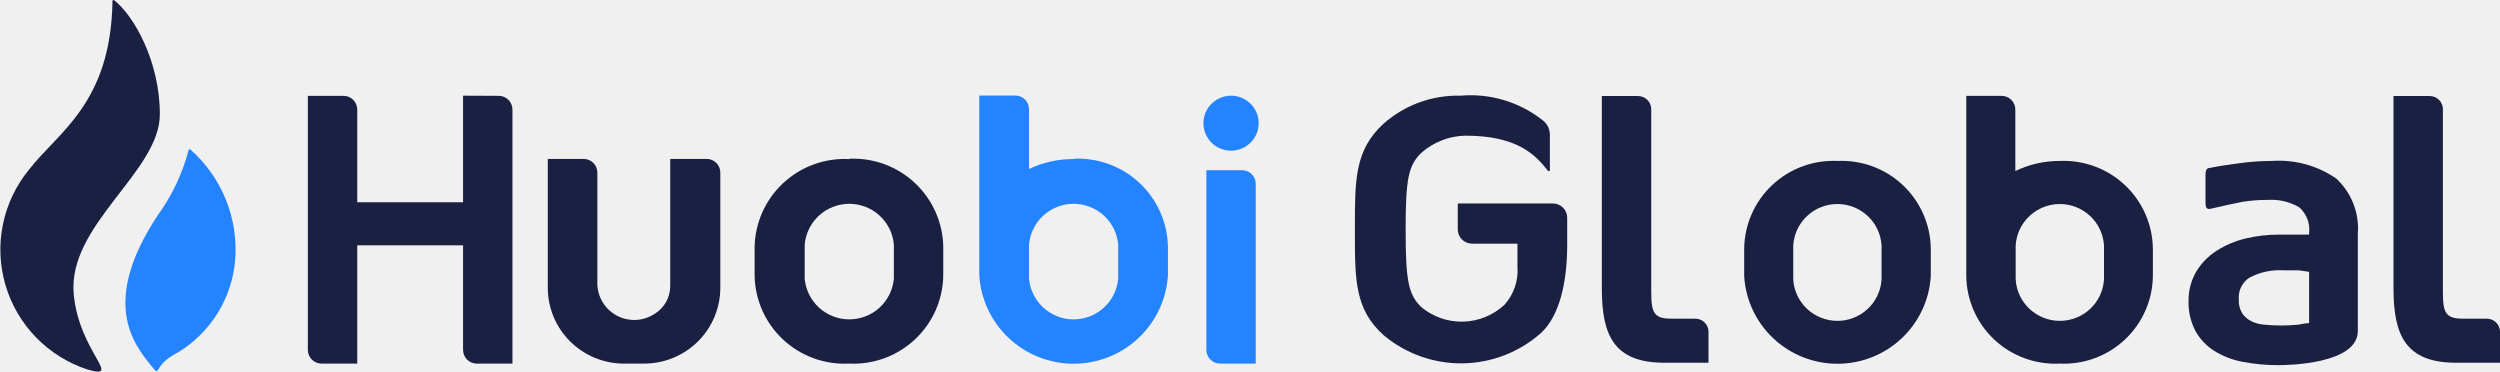
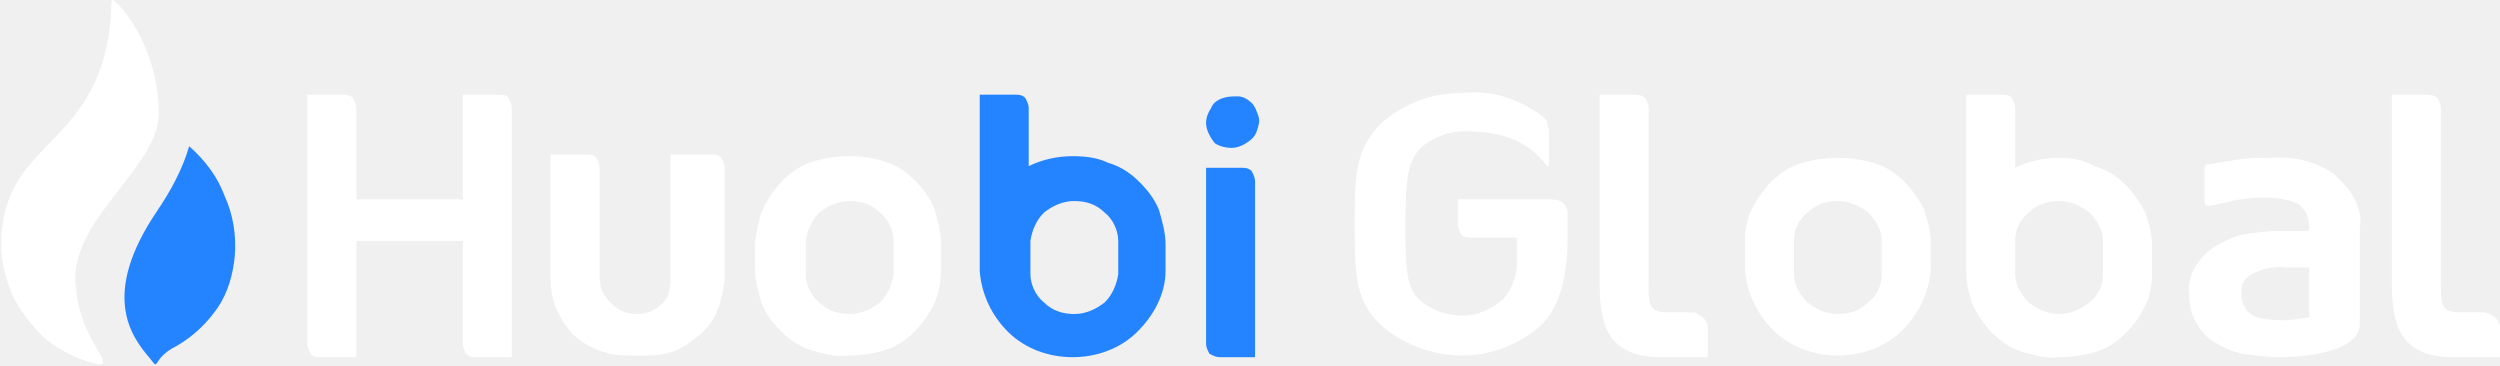
- <svg xmlns="http://www.w3.org/2000/svg" width="148" height="22" viewBox="0 0 148 22" fill="none">
-   <path d="M27.413 5.664V11.976H21.149V6.484C21.149 6.269 21.063 6.063 20.911 5.911C20.758 5.76 20.552 5.674 20.336 5.674H18.225V20.715C18.225 20.93 18.31 21.136 18.462 21.288C18.615 21.439 18.821 21.525 19.037 21.525H21.149V14.525H27.413V20.715C27.413 20.93 27.499 21.136 27.651 21.288C27.803 21.439 28.01 21.525 28.225 21.525H30.337V6.484C30.337 6.269 30.252 6.063 30.099 5.911C29.947 5.76 29.74 5.674 29.525 5.674L27.413 5.664Z" fill="#1A2041" />
-   <path d="M39.678 9.407V16.922C39.681 17.259 39.595 17.59 39.429 17.882C39.264 18.175 39.024 18.42 38.734 18.591C38.405 18.804 38.025 18.924 37.634 18.94C37.243 18.956 36.855 18.866 36.51 18.681C36.165 18.496 35.877 18.222 35.675 17.887C35.473 17.553 35.365 17.171 35.363 16.781V10.216C35.363 10.002 35.277 9.796 35.125 9.644C34.973 9.492 34.766 9.407 34.551 9.407H32.429V17.054C32.434 18.238 32.909 19.372 33.749 20.209C34.589 21.047 35.728 21.519 36.916 21.525H38.114C38.706 21.527 39.293 21.414 39.841 21.191C40.389 20.967 40.887 20.639 41.308 20.224C41.728 19.808 42.063 19.315 42.292 18.771C42.521 18.227 42.64 17.644 42.643 17.054V10.216C42.643 10.002 42.557 9.796 42.405 9.644C42.252 9.492 42.046 9.407 41.83 9.407H39.678Z" fill="#1A2041" />
-   <path d="M72.228 21.525H74.34V10.884C74.34 10.669 74.254 10.463 74.102 10.312C73.95 10.16 73.743 10.075 73.528 10.075H71.416V20.715C71.416 20.93 71.502 21.136 71.654 21.288C71.806 21.439 72.013 21.525 72.228 21.525Z" fill="#2483FF" />
-   <path d="M72.878 8.921C73.201 8.921 73.517 8.826 73.786 8.647C74.055 8.468 74.264 8.214 74.388 7.916C74.512 7.619 74.544 7.291 74.481 6.975C74.418 6.659 74.263 6.369 74.034 6.141C73.805 5.914 73.514 5.758 73.197 5.696C72.88 5.633 72.551 5.665 72.252 5.788C71.954 5.912 71.698 6.12 71.519 6.388C71.339 6.656 71.243 6.971 71.243 7.293C71.243 7.725 71.416 8.139 71.722 8.444C72.029 8.75 72.445 8.921 72.878 8.921Z" fill="#2483FF" />
-   <path d="M52.917 16.497C52.859 17.155 52.556 17.767 52.068 18.213C51.579 18.659 50.94 18.907 50.278 18.907C49.615 18.907 48.976 18.659 48.488 18.213C47.999 17.767 47.696 17.155 47.638 16.497V14.475C47.696 13.817 47.999 13.205 48.488 12.759C48.976 12.313 49.615 12.065 50.278 12.065C50.94 12.065 51.579 12.313 52.068 12.759C52.556 13.205 52.859 13.817 52.917 14.475V16.497ZM50.278 9.417C49.562 9.38 48.846 9.488 48.172 9.733C47.499 9.978 46.882 10.356 46.359 10.844C45.836 11.333 45.417 11.921 45.127 12.574C44.837 13.227 44.683 13.932 44.673 14.646V16.295C44.682 17.008 44.835 17.712 45.123 18.364C45.411 19.017 45.828 19.605 46.349 20.093C46.87 20.581 47.485 20.959 48.157 21.206C48.828 21.451 49.543 21.56 50.257 21.525C50.972 21.56 51.686 21.451 52.358 21.206C53.029 20.959 53.644 20.581 54.165 20.093C54.687 19.605 55.104 19.017 55.392 18.364C55.68 17.712 55.833 17.008 55.841 16.295V14.646C55.834 13.934 55.683 13.231 55.397 12.578C55.111 11.925 54.696 11.336 54.177 10.846C53.657 10.357 53.045 9.976 52.375 9.727C51.705 9.478 50.992 9.366 50.278 9.397V9.417Z" fill="#1A2041" />
-   <path d="M66.198 16.497C66.14 17.155 65.836 17.767 65.348 18.213C64.859 18.659 64.221 18.907 63.558 18.907C62.895 18.907 62.257 18.659 61.768 18.213C61.279 17.767 60.976 17.155 60.918 16.497V14.475C60.976 13.817 61.279 13.205 61.768 12.759C62.257 12.313 62.895 12.065 63.558 12.065C64.221 12.065 64.859 12.313 65.348 12.759C65.836 13.205 66.14 13.817 66.198 14.475V16.497ZM63.558 9.417C62.645 9.41 61.742 9.611 60.918 10.004V6.463C60.918 6.249 60.832 6.043 60.68 5.891C60.528 5.739 60.321 5.654 60.106 5.654H57.974V16.295C58.059 17.713 58.685 19.044 59.723 20.017C60.761 20.991 62.132 21.533 63.558 21.533C64.983 21.533 66.355 20.991 67.393 20.017C68.43 19.044 69.056 17.713 69.142 16.295V14.646C69.135 13.932 68.983 13.227 68.695 12.573C68.408 11.919 67.991 11.329 67.47 10.839C66.949 10.349 66.334 9.968 65.661 9.721C64.989 9.473 64.274 9.363 63.558 9.397V9.417Z" fill="#2483FF" />
-   <path d="M124.557 16.548C124.515 17.211 124.222 17.833 123.736 18.288C123.25 18.742 122.609 18.995 121.942 18.995C121.276 18.995 120.634 18.742 120.149 18.288C119.663 17.833 119.369 17.211 119.328 16.548V14.525C119.369 13.862 119.663 13.24 120.149 12.786C120.634 12.331 121.276 12.078 121.942 12.078C122.609 12.078 123.25 12.331 123.736 12.786C124.222 13.24 124.515 13.862 124.557 14.525V16.548ZM121.937 9.528C121.026 9.524 120.127 9.728 119.308 10.125V6.474C119.305 6.261 119.218 6.057 119.066 5.908C118.914 5.758 118.709 5.674 118.495 5.675H116.404V16.346C116.413 17.051 116.564 17.747 116.849 18.393C117.133 19.039 117.546 19.62 118.061 20.104C118.577 20.587 119.185 20.962 119.849 21.206C120.513 21.45 121.22 21.559 121.927 21.525C122.634 21.559 123.341 21.45 124.005 21.206C124.669 20.962 125.277 20.587 125.793 20.104C126.308 19.62 126.721 19.039 127.005 18.393C127.29 17.747 127.442 17.051 127.45 16.346V14.717C127.441 14.012 127.291 13.317 127.006 12.671C126.722 12.026 126.311 11.444 125.797 10.96C125.283 10.476 124.676 10.099 124.013 9.854C123.35 9.608 122.644 9.497 121.937 9.528Z" fill="#1A2041" />
-   <path d="M148 21.474V19.643C148 19.541 147.98 19.44 147.941 19.345C147.901 19.251 147.844 19.165 147.771 19.093C147.698 19.02 147.612 18.963 147.517 18.924C147.423 18.884 147.321 18.864 147.218 18.864H145.756C144.568 18.864 144.619 18.268 144.619 16.74V6.463C144.619 6.257 144.537 6.059 144.39 5.913C144.244 5.767 144.045 5.685 143.837 5.685H141.695V17.084C141.695 19.846 142.416 21.474 145.401 21.474C146.558 21.474 147.431 21.474 148 21.474Z" fill="#1A2041" />
-   <path d="M91.915 12.047H86.3V13.584C86.3 13.807 86.389 14.021 86.547 14.178C86.705 14.335 86.919 14.424 87.143 14.424H89.834V15.779C89.866 16.189 89.814 16.602 89.681 16.991C89.549 17.381 89.338 17.739 89.062 18.045C88.401 18.661 87.537 19.015 86.632 19.041C85.727 19.067 84.844 18.763 84.148 18.187C83.376 17.438 83.214 16.629 83.214 13.605C83.214 10.58 83.376 9.791 84.148 9.043C84.865 8.413 85.781 8.054 86.737 8.031C89.783 8.031 90.869 9.124 91.651 10.125H91.752V7.94C91.747 7.77 91.7 7.603 91.617 7.453C91.534 7.304 91.417 7.176 91.275 7.08C89.908 6.02 88.189 5.514 86.463 5.664C84.782 5.621 83.148 6.218 81.894 7.333C80.209 8.891 80.209 10.621 80.209 13.483V13.726C80.209 16.588 80.209 18.318 81.914 19.846C83.222 20.943 84.884 21.534 86.594 21.51C88.304 21.486 89.948 20.848 91.225 19.714C92.331 18.703 92.778 16.68 92.778 14.525V12.886C92.778 12.774 92.755 12.664 92.712 12.56C92.668 12.457 92.604 12.364 92.524 12.286C92.444 12.207 92.348 12.146 92.244 12.105C92.139 12.064 92.027 12.044 91.915 12.047Z" fill="#1A2041" />
-   <path d="M101.144 21.474V19.643C101.144 19.54 101.123 19.438 101.084 19.343C101.044 19.248 100.985 19.161 100.911 19.089C100.838 19.016 100.75 18.959 100.654 18.921C100.558 18.882 100.456 18.863 100.352 18.864H98.89C97.702 18.864 97.753 18.268 97.753 16.74V6.463C97.753 6.257 97.671 6.059 97.524 5.913C97.377 5.767 97.178 5.685 96.971 5.685H94.829V17.084C94.829 19.846 95.54 21.474 98.535 21.474C99.692 21.474 100.565 21.474 101.134 21.474H101.144Z" fill="#1A2041" />
-   <path d="M111.388 16.548C111.347 17.211 111.053 17.833 110.568 18.288C110.082 18.742 109.441 18.995 108.774 18.995C108.108 18.995 107.466 18.742 106.98 18.288C106.495 17.833 106.201 17.211 106.16 16.548V14.525C106.201 13.862 106.495 13.24 106.98 12.786C107.466 12.331 108.108 12.078 108.774 12.078C109.441 12.078 110.082 12.331 110.568 12.786C111.053 13.24 111.347 13.862 111.388 14.525V16.548ZM108.779 9.528C108.071 9.496 107.365 9.605 106.7 9.85C106.036 10.096 105.428 10.472 104.913 10.956C104.397 11.44 103.985 12.023 103.701 12.669C103.416 13.315 103.265 14.012 103.256 14.717V16.356C103.341 17.758 103.96 19.074 104.987 20.036C106.013 20.999 107.37 21.535 108.779 21.535C110.189 21.535 111.545 20.999 112.571 20.036C113.598 19.074 114.217 17.758 114.302 16.356V14.717C114.294 14.012 114.142 13.315 113.858 12.669C113.573 12.023 113.161 11.44 112.645 10.956C112.13 10.472 111.522 10.096 110.858 9.85C110.194 9.605 109.487 9.496 108.779 9.528Z" fill="#1A2041" />
-   <path d="M136.7 16.093V19.127C136.476 19.127 136.222 19.208 135.958 19.229C135.313 19.287 134.664 19.283 134.019 19.218C133.762 19.197 133.51 19.129 133.278 19.016C133.062 18.909 132.876 18.749 132.74 18.551C132.587 18.295 132.516 17.998 132.537 17.701C132.518 17.453 132.567 17.206 132.678 16.983C132.789 16.761 132.957 16.572 133.166 16.437C133.79 16.108 134.493 15.958 135.197 16.002C135.441 16.002 135.738 16.002 136.09 16.002L136.7 16.093ZM138.263 10.54C137.154 9.789 135.824 9.433 134.486 9.528C133.851 9.53 133.217 9.574 132.588 9.66C132.07 9.731 131.319 9.832 130.811 9.943C130.598 9.943 130.567 10.155 130.567 10.348V11.905C130.567 12.178 130.567 12.431 130.862 12.36C131.41 12.229 132.476 11.996 132.77 11.946C133.261 11.869 133.756 11.831 134.253 11.835C134.902 11.791 135.549 11.943 136.111 12.269C136.326 12.457 136.492 12.695 136.594 12.961C136.697 13.227 136.733 13.514 136.7 13.797V13.888H136.222C135.898 13.888 135.478 13.888 134.963 13.888C134.28 13.883 133.598 13.961 132.933 14.12C132.324 14.265 131.744 14.511 131.217 14.849C130.723 15.165 130.31 15.591 130.009 16.093C129.705 16.622 129.551 17.223 129.562 17.833C129.548 18.429 129.68 19.019 129.948 19.552C130.206 20.036 130.583 20.447 131.044 20.746C131.558 21.073 132.13 21.3 132.73 21.413C133.439 21.553 134.16 21.621 134.882 21.616C135.451 21.616 139.583 21.555 139.583 19.593V13.857C139.634 13.242 139.542 12.622 139.315 12.047C139.088 11.472 138.731 10.956 138.273 10.54H138.263Z" fill="#1A2041" />
-   <path d="M9.463 6.767C9.463 3.611 7.909 0.9 6.742 0C6.742 0 6.65 0 6.66 0.071C6.559 6.14 3.432 7.819 1.716 10.044C0.945 10.984 0.415 12.097 0.172 13.287C-0.071 14.476 -0.019 15.707 0.323 16.873C0.665 18.038 1.287 19.103 2.134 19.975C2.982 20.847 4.03 21.5 5.188 21.879C7.29 22.465 4.701 20.867 4.366 17.438C3.97 13.321 9.463 10.176 9.463 6.767Z" fill="#1A2041" />
-   <path d="M11.26 8.84C11.26 8.84 11.199 8.84 11.178 8.84C10.815 10.249 10.188 11.577 9.331 12.755C5.95 17.873 7.879 20.331 8.955 21.656C9.584 22.425 8.955 21.656 10.529 20.867C11.486 20.287 12.292 19.49 12.882 18.541C13.471 17.592 13.827 16.517 13.92 15.405C14.019 14.18 13.83 12.949 13.368 11.81C12.906 10.67 12.184 9.654 11.26 8.84Z" fill="#2483FF" />
+ <svg xmlns="http://www.w3.org/2000/svg" width="171" height="25" viewBox="0 0 171 25" fill="none">
+   <path d="M31.658 6.477V13.636H24.379V7.386C24.379 7.159 24.264 6.932 24.148 6.704C23.917 6.477 23.686 6.477 23.455 6.477H21.028V23.523C21.028 23.75 21.144 23.977 21.259 24.204C21.491 24.432 21.722 24.432 21.953 24.432H24.379V16.477H31.658V23.523C31.658 23.75 31.774 23.977 31.889 24.204C32.12 24.432 32.351 24.432 32.582 24.432H35.009V7.386C35.009 7.159 34.893 6.932 34.778 6.704C34.662 6.477 34.316 6.477 34.084 6.477H31.658Z" fill="white" />
+   <path d="M45.87 10.682V19.205C45.87 19.546 45.754 20 45.639 20.341C45.407 20.682 45.176 20.909 44.83 21.137C44.483 21.364 44.021 21.477 43.559 21.477C43.097 21.477 42.635 21.364 42.288 21.137C41.941 20.909 41.595 20.568 41.364 20.227C41.133 19.887 41.017 19.432 41.017 18.977V11.477C41.017 11.25 40.901 11.023 40.786 10.796C40.555 10.568 40.324 10.568 40.093 10.568H37.666V19.205C37.666 20.568 38.244 21.818 39.168 22.841C40.093 23.75 41.479 24.318 42.866 24.318H44.252C44.945 24.318 45.639 24.205 46.216 23.977C46.794 23.75 47.372 23.296 47.949 22.841C48.411 22.387 48.874 21.818 49.105 21.137C49.336 20.568 49.451 19.887 49.567 19.205V11.477C49.567 11.25 49.451 11.023 49.336 10.796C49.105 10.568 48.874 10.568 48.643 10.568H45.87V10.682Z" fill="white" />
+   <path d="M83.42 24.432H85.847V12.386C85.847 12.159 85.731 11.932 85.616 11.704C85.385 11.477 85.153 11.477 84.922 11.477H82.496V23.523C82.496 23.75 82.612 23.977 82.727 24.204C82.958 24.318 83.189 24.432 83.42 24.432Z" fill="#2483FF" />
+   <path d="M84.229 10.114C84.576 10.114 84.922 10 85.269 9.773C85.616 9.545 85.847 9.318 85.962 8.977C86.078 8.636 86.193 8.295 86.078 7.954C85.962 7.614 85.847 7.273 85.616 7.045C85.385 6.818 85.038 6.591 84.691 6.591C84.345 6.591 83.998 6.591 83.651 6.704C83.305 6.818 82.958 7.045 82.843 7.386C82.612 7.727 82.496 8.068 82.496 8.409C82.496 8.864 82.727 9.318 83.074 9.773C83.189 9.886 83.651 10.114 84.229 10.114Z" fill="#2483FF" />
+   <path d="M61.121 18.75C61.005 19.545 60.659 20.227 60.197 20.682C59.619 21.136 58.926 21.477 58.117 21.477C57.308 21.477 56.615 21.25 56.037 20.682C55.459 20.227 55.113 19.432 55.113 18.75V16.477C55.228 15.682 55.575 15 56.037 14.545C56.615 14.091 57.308 13.75 58.117 13.75C58.926 13.75 59.619 13.977 60.197 14.545C60.774 15 61.121 15.795 61.121 16.477V18.75ZM58.117 10.682C57.308 10.682 56.499 10.795 55.691 11.023C54.882 11.25 54.188 11.704 53.611 12.273C53.033 12.841 52.571 13.523 52.224 14.204C51.878 15 51.762 15.795 51.647 16.591V18.409C51.647 19.204 51.878 20 52.109 20.795C52.455 21.591 52.918 22.159 53.495 22.727C54.073 23.295 54.766 23.75 55.575 23.977C56.384 24.204 57.193 24.432 58.001 24.318C58.81 24.318 59.619 24.204 60.428 23.977C61.236 23.75 61.93 23.295 62.507 22.727C63.085 22.159 63.547 21.477 63.894 20.795C64.24 20 64.356 19.204 64.356 18.409V16.591C64.356 15.795 64.125 15 63.894 14.204C63.547 13.409 63.085 12.841 62.507 12.273C61.93 11.704 61.236 11.25 60.428 11.023C59.734 10.795 58.926 10.682 58.117 10.682Z" fill="white" />
+   <path d="M76.488 18.75C76.372 19.545 76.026 20.227 75.564 20.682C74.986 21.136 74.293 21.477 73.484 21.477C72.675 21.477 71.982 21.25 71.404 20.682C70.826 20.227 70.48 19.432 70.48 18.75V16.477C70.595 15.682 70.942 15 71.404 14.545C71.982 14.091 72.675 13.75 73.484 13.75C74.293 13.75 74.986 13.977 75.564 14.545C76.141 15 76.488 15.795 76.488 16.477V18.75ZM73.368 10.682C72.328 10.682 71.289 10.909 70.364 11.363V7.386C70.364 7.159 70.249 6.932 70.133 6.704C69.902 6.477 69.671 6.477 69.44 6.477H67.013V18.523C67.129 20.113 67.822 21.591 68.978 22.727C70.133 23.863 71.751 24.432 73.368 24.432C74.986 24.432 76.603 23.863 77.759 22.727C78.914 21.591 79.723 20.113 79.723 18.523V16.704C79.723 15.909 79.492 15.113 79.261 14.318C78.914 13.523 78.452 12.954 77.874 12.386C77.297 11.818 76.603 11.363 75.795 11.136C75.101 10.795 74.293 10.682 73.368 10.682Z" fill="#2483FF" />
+   <path d="M143.848 18.75C143.848 19.545 143.501 20.227 142.924 20.682C142.346 21.136 141.653 21.477 140.844 21.477C140.035 21.477 139.342 21.136 138.764 20.682C138.187 20.113 137.84 19.432 137.84 18.75V16.477C137.84 15.682 138.187 15 138.764 14.545C139.342 13.977 140.035 13.75 140.844 13.75C141.653 13.75 142.346 14.091 142.924 14.545C143.501 15.113 143.848 15.795 143.848 16.477V18.75ZM140.844 10.795C139.804 10.795 138.764 11.023 137.84 11.477V7.386C137.84 7.159 137.724 6.932 137.609 6.704C137.493 6.477 137.147 6.477 136.916 6.477H134.489V18.636C134.489 19.432 134.72 20.227 134.951 20.909C135.298 21.591 135.76 22.273 136.338 22.841C136.916 23.409 137.609 23.863 138.418 24.091C139.226 24.318 140.035 24.545 140.844 24.432C141.653 24.432 142.462 24.318 143.27 24.091C144.079 23.863 144.772 23.409 145.35 22.841C145.928 22.273 146.39 21.591 146.737 20.909C147.083 20.227 147.199 19.432 147.199 18.636V16.818C147.199 16.023 146.968 15.227 146.737 14.545C146.39 13.863 145.928 13.182 145.35 12.613C144.772 12.045 144.079 11.591 143.27 11.363C142.462 10.909 141.653 10.795 140.844 10.795Z" fill="white" />
+   <path d="M171 24.432V22.386C171 22.273 171 22.159 170.885 22.045C170.885 21.932 170.769 21.818 170.653 21.704C170.538 21.591 170.422 21.591 170.307 21.477C170.191 21.477 170.076 21.363 169.96 21.363H168.227C166.841 21.363 166.956 20.682 166.956 18.977V7.386C166.956 7.159 166.841 6.932 166.725 6.704C166.61 6.591 166.378 6.477 166.032 6.477H163.605V19.432C163.605 22.613 164.414 24.432 167.88 24.432C169.267 24.432 170.307 24.432 171 24.432Z" fill="white" />
+   <path d="M106.182 13.636H99.712V15.341C99.712 15.568 99.827 15.795 99.943 16.023C100.174 16.25 100.405 16.25 100.636 16.25H103.755V17.841C103.755 18.295 103.755 18.75 103.524 19.204C103.409 19.659 103.178 20 102.831 20.454C102.022 21.136 101.098 21.591 100.058 21.591C99.018 21.591 97.978 21.25 97.17 20.568C96.245 19.773 96.13 18.75 96.13 15.341C96.13 11.932 96.361 11.023 97.17 10.114C97.978 9.432 99.018 8.977 100.174 8.977C103.64 8.977 104.911 10.227 105.835 11.364H105.951V8.977C105.951 8.75 105.835 8.636 105.835 8.409C105.835 8.182 105.604 8.068 105.489 7.954C103.871 6.704 101.907 6.136 99.943 6.363C97.978 6.363 96.13 7.045 94.628 8.295C92.664 10.114 92.664 12.045 92.664 15.227V15.454C92.664 18.75 92.664 20.682 94.628 22.386C96.13 23.636 98.094 24.318 100.058 24.318C102.022 24.318 103.987 23.523 105.373 22.273C106.644 21.136 107.222 18.863 107.222 16.363V14.545C107.222 14.432 107.222 14.318 107.106 14.204C107.106 14.091 106.991 13.977 106.875 13.864C106.76 13.75 106.644 13.75 106.528 13.636C106.413 13.75 106.297 13.636 106.182 13.636Z" fill="white" />
+   <path d="M116.811 24.432V22.386C116.811 22.273 116.811 22.159 116.696 22.045C116.696 21.932 116.58 21.818 116.465 21.704C116.349 21.591 116.234 21.591 116.118 21.477C116.003 21.363 115.887 21.363 115.772 21.363H114.038C112.652 21.363 112.768 20.682 112.768 18.977V7.386C112.768 7.159 112.652 6.932 112.536 6.704C112.421 6.591 112.19 6.477 111.843 6.477H109.417V19.432C109.417 22.613 110.226 24.432 113.692 24.432C115.194 24.432 116.118 24.432 116.811 24.432Z" fill="white" />
+   <path d="M128.712 18.75C128.712 19.545 128.366 20.227 127.788 20.682C127.21 21.25 126.517 21.477 125.708 21.477C124.899 21.477 124.206 21.136 123.628 20.682C123.051 20.114 122.704 19.432 122.704 18.75V16.477C122.704 15.682 123.051 15 123.628 14.545C124.206 13.977 124.899 13.75 125.708 13.75C126.517 13.75 127.21 14.091 127.788 14.545C128.366 15.114 128.712 15.795 128.712 16.477V18.75ZM125.708 10.795C124.899 10.795 124.091 10.909 123.282 11.136C122.473 11.364 121.78 11.818 121.202 12.386C120.624 12.954 120.162 13.636 119.816 14.318C119.469 15 119.353 15.795 119.353 16.591V18.409C119.469 20 120.162 21.477 121.318 22.614C122.473 23.75 124.091 24.318 125.708 24.318C127.326 24.318 128.943 23.75 130.099 22.614C131.254 21.477 131.947 20 132.063 18.409V16.591C132.063 15.795 131.832 15 131.601 14.318C131.254 13.636 130.792 12.954 130.214 12.386C129.636 11.818 128.943 11.364 128.134 11.136C127.326 10.909 126.517 10.795 125.708 10.795Z" fill="white" />
+   <path d="M157.944 18.296V21.705C157.713 21.705 157.366 21.818 157.135 21.818C156.442 21.932 155.633 21.932 154.94 21.818C154.593 21.818 154.362 21.705 154.131 21.591C153.9 21.477 153.669 21.25 153.553 21.023C153.322 20.682 153.322 20.341 153.322 20.114C153.322 19.886 153.322 19.546 153.438 19.318C153.553 19.091 153.784 18.864 154.016 18.75C154.709 18.409 155.518 18.182 156.326 18.296C156.557 18.296 156.904 18.296 157.366 18.296H157.944ZM159.677 11.932C158.406 11.023 156.904 10.682 155.286 10.796C154.593 10.796 153.784 10.796 153.091 10.909C152.513 11.023 151.589 11.136 151.011 11.25C150.78 11.25 150.78 11.477 150.78 11.705V13.523C150.78 13.864 150.78 14.091 151.127 14.091C151.705 13.977 152.976 13.636 153.322 13.636C153.9 13.523 154.478 13.523 155.055 13.523C155.749 13.523 156.557 13.636 157.251 13.977C157.482 14.205 157.713 14.432 157.828 14.773C157.944 15.114 157.944 15.455 157.944 15.682V15.796H157.366C157.02 15.796 156.557 15.796 155.864 15.796C155.055 15.796 154.247 15.909 153.553 16.023C152.86 16.136 152.167 16.477 151.589 16.818C151.011 17.159 150.549 17.614 150.203 18.182C149.856 18.75 149.625 19.432 149.741 20.114C149.741 20.796 149.856 21.477 150.203 22.046C150.549 22.614 150.896 23.068 151.474 23.409C152.051 23.75 152.745 24.091 153.438 24.205C154.247 24.318 155.055 24.432 155.98 24.432C156.673 24.432 161.41 24.318 161.41 22.159V15.682C161.526 15 161.41 14.318 161.063 13.636C160.717 12.955 160.255 12.5 159.677 11.932Z" fill="white" />
+   <path d="M10.861 7.727C10.861 4.091 9.012 1.023 7.741 0C7.741 0 7.626 0 7.626 0.114C7.51 6.932 3.928 8.864 1.964 11.364C1.04 12.386 0.462 13.75 0.231 15C5.12153e-05 16.364 5.12153e-05 17.727 0.462 19.091C0.809 20.454 1.618 21.591 2.542 22.614C3.466 23.636 4.737 24.318 6.124 24.773C8.55 25.454 5.546 23.636 5.199 19.773C4.506 15.114 10.861 11.591 10.861 7.727Z" fill="white" />
+   <path d="M12.941 10C12.478 11.591 11.67 13.068 10.745 14.432C6.817 20.227 9.012 23.068 10.283 24.546C10.976 25.454 10.283 24.546 12.132 23.636C13.287 22.954 14.211 22.046 14.905 21.023C15.598 20 15.945 18.75 16.06 17.5C16.176 16.136 15.945 14.659 15.367 13.409C14.905 12.159 14.096 11.023 12.941 10Z" fill="#2483FF" />
</svg>
